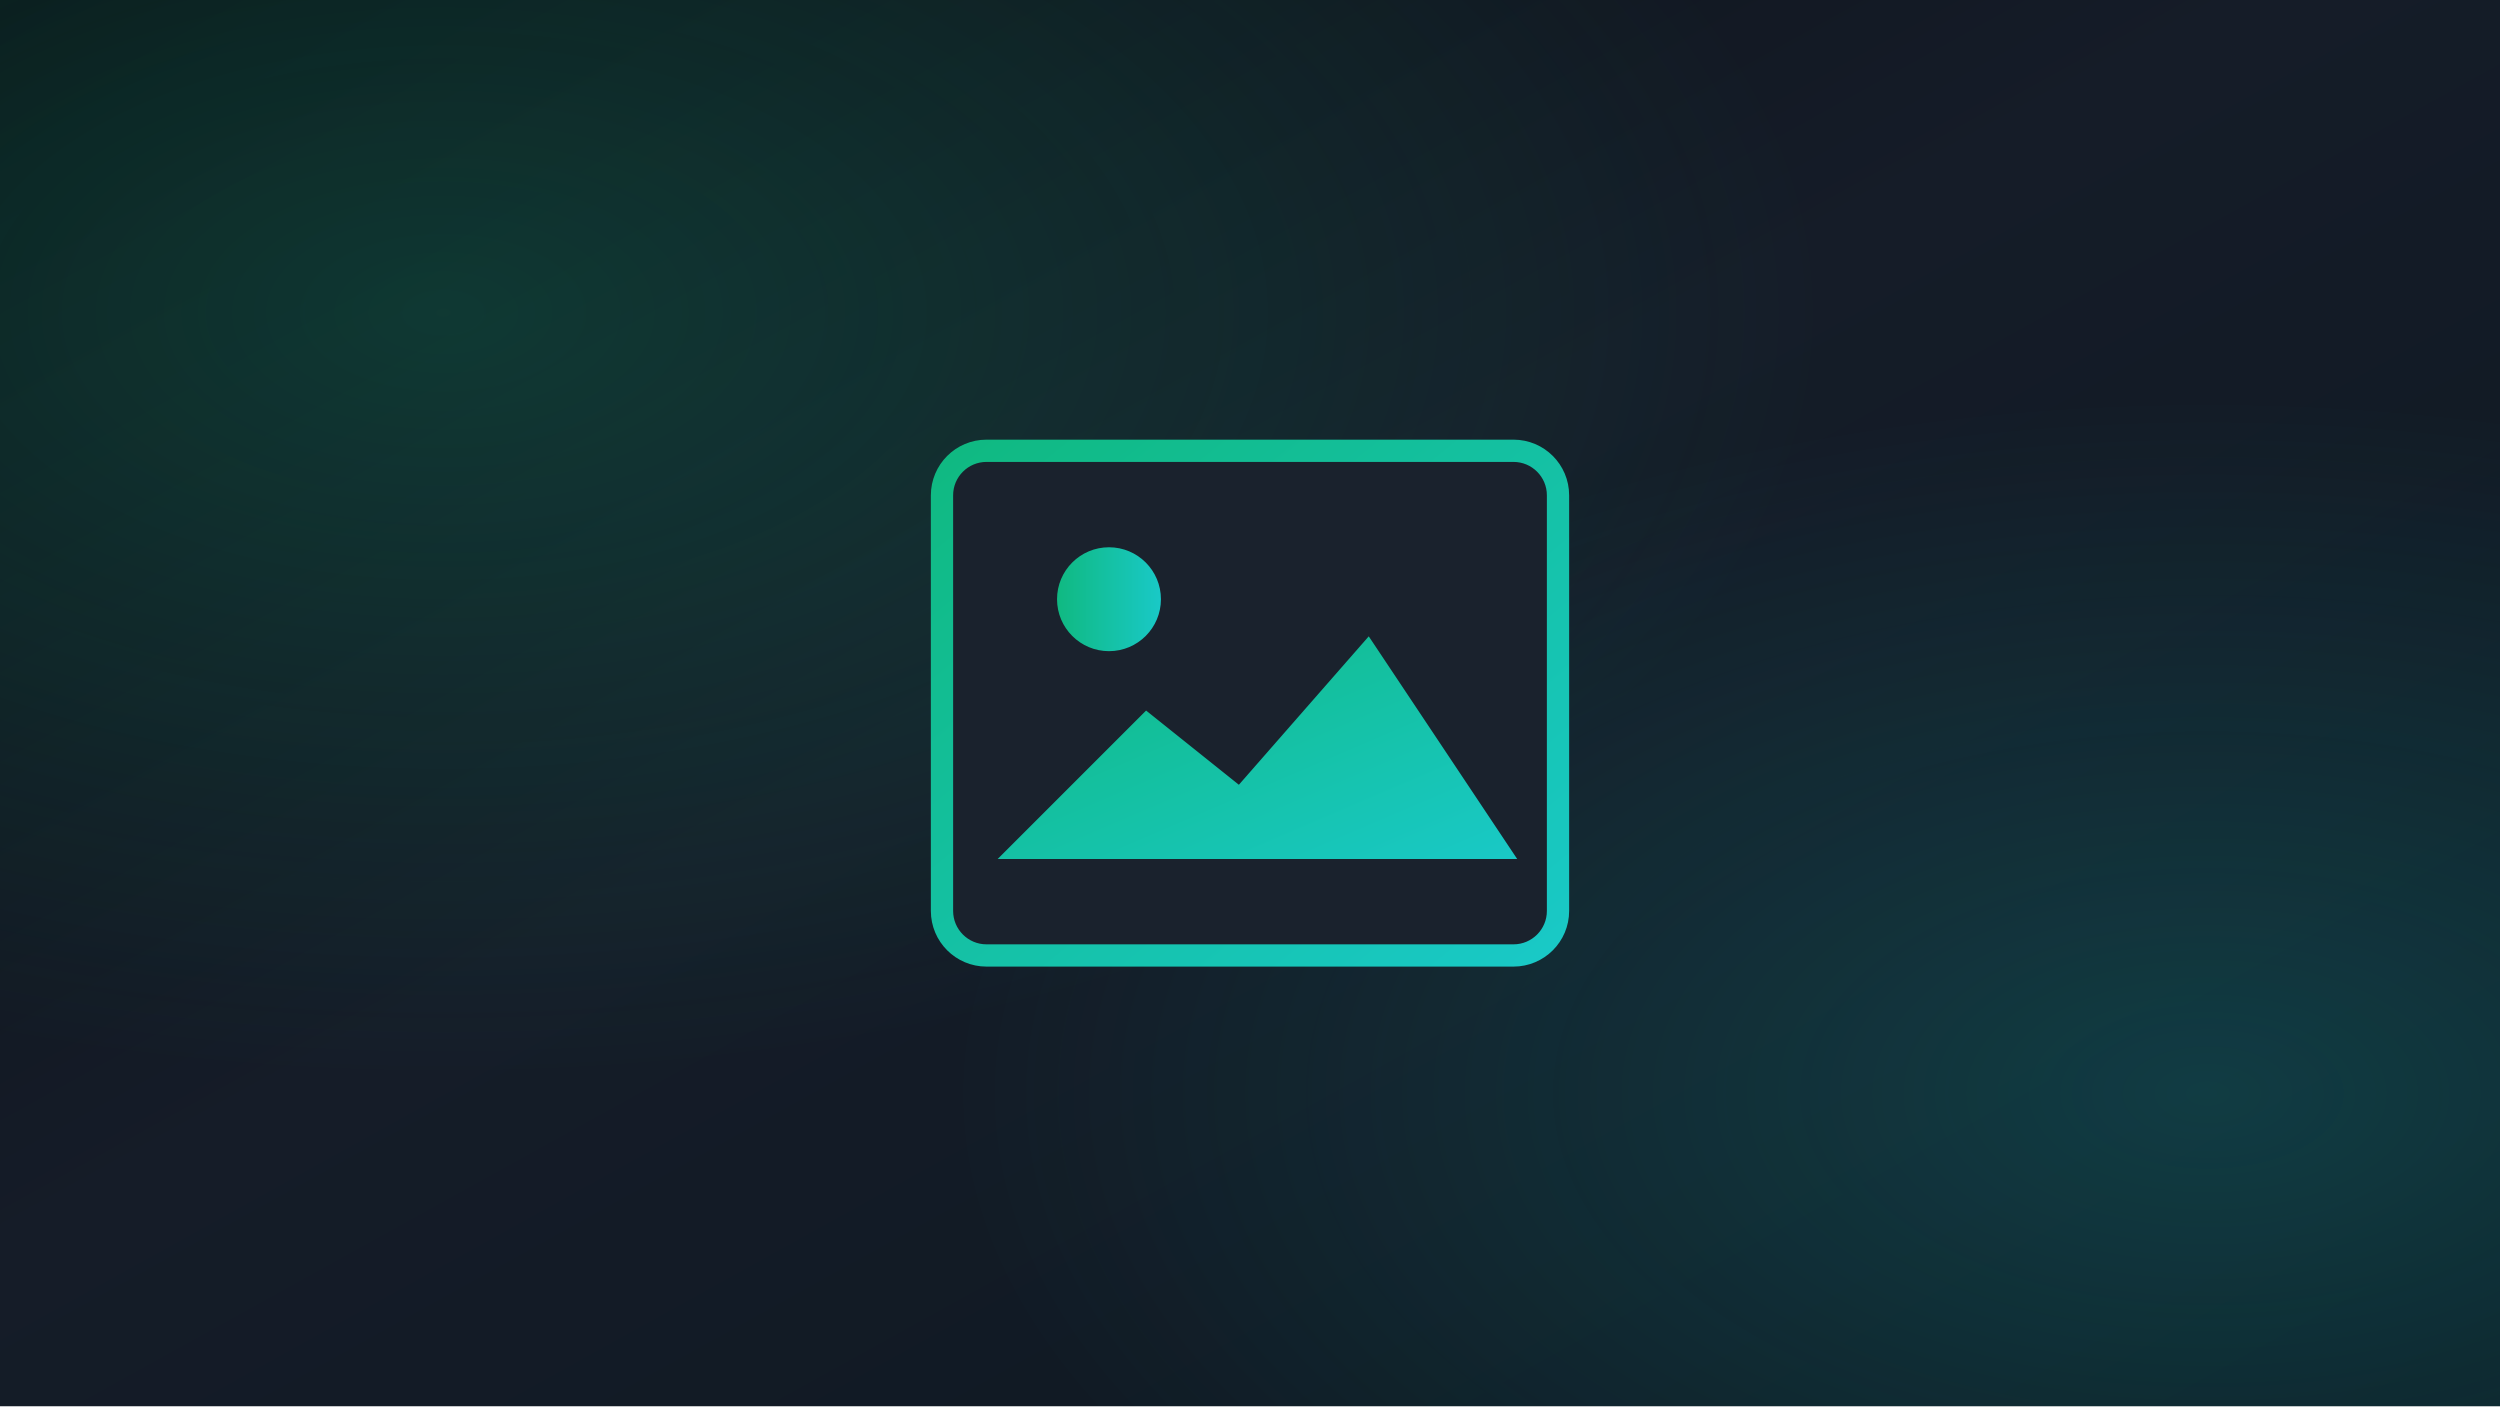
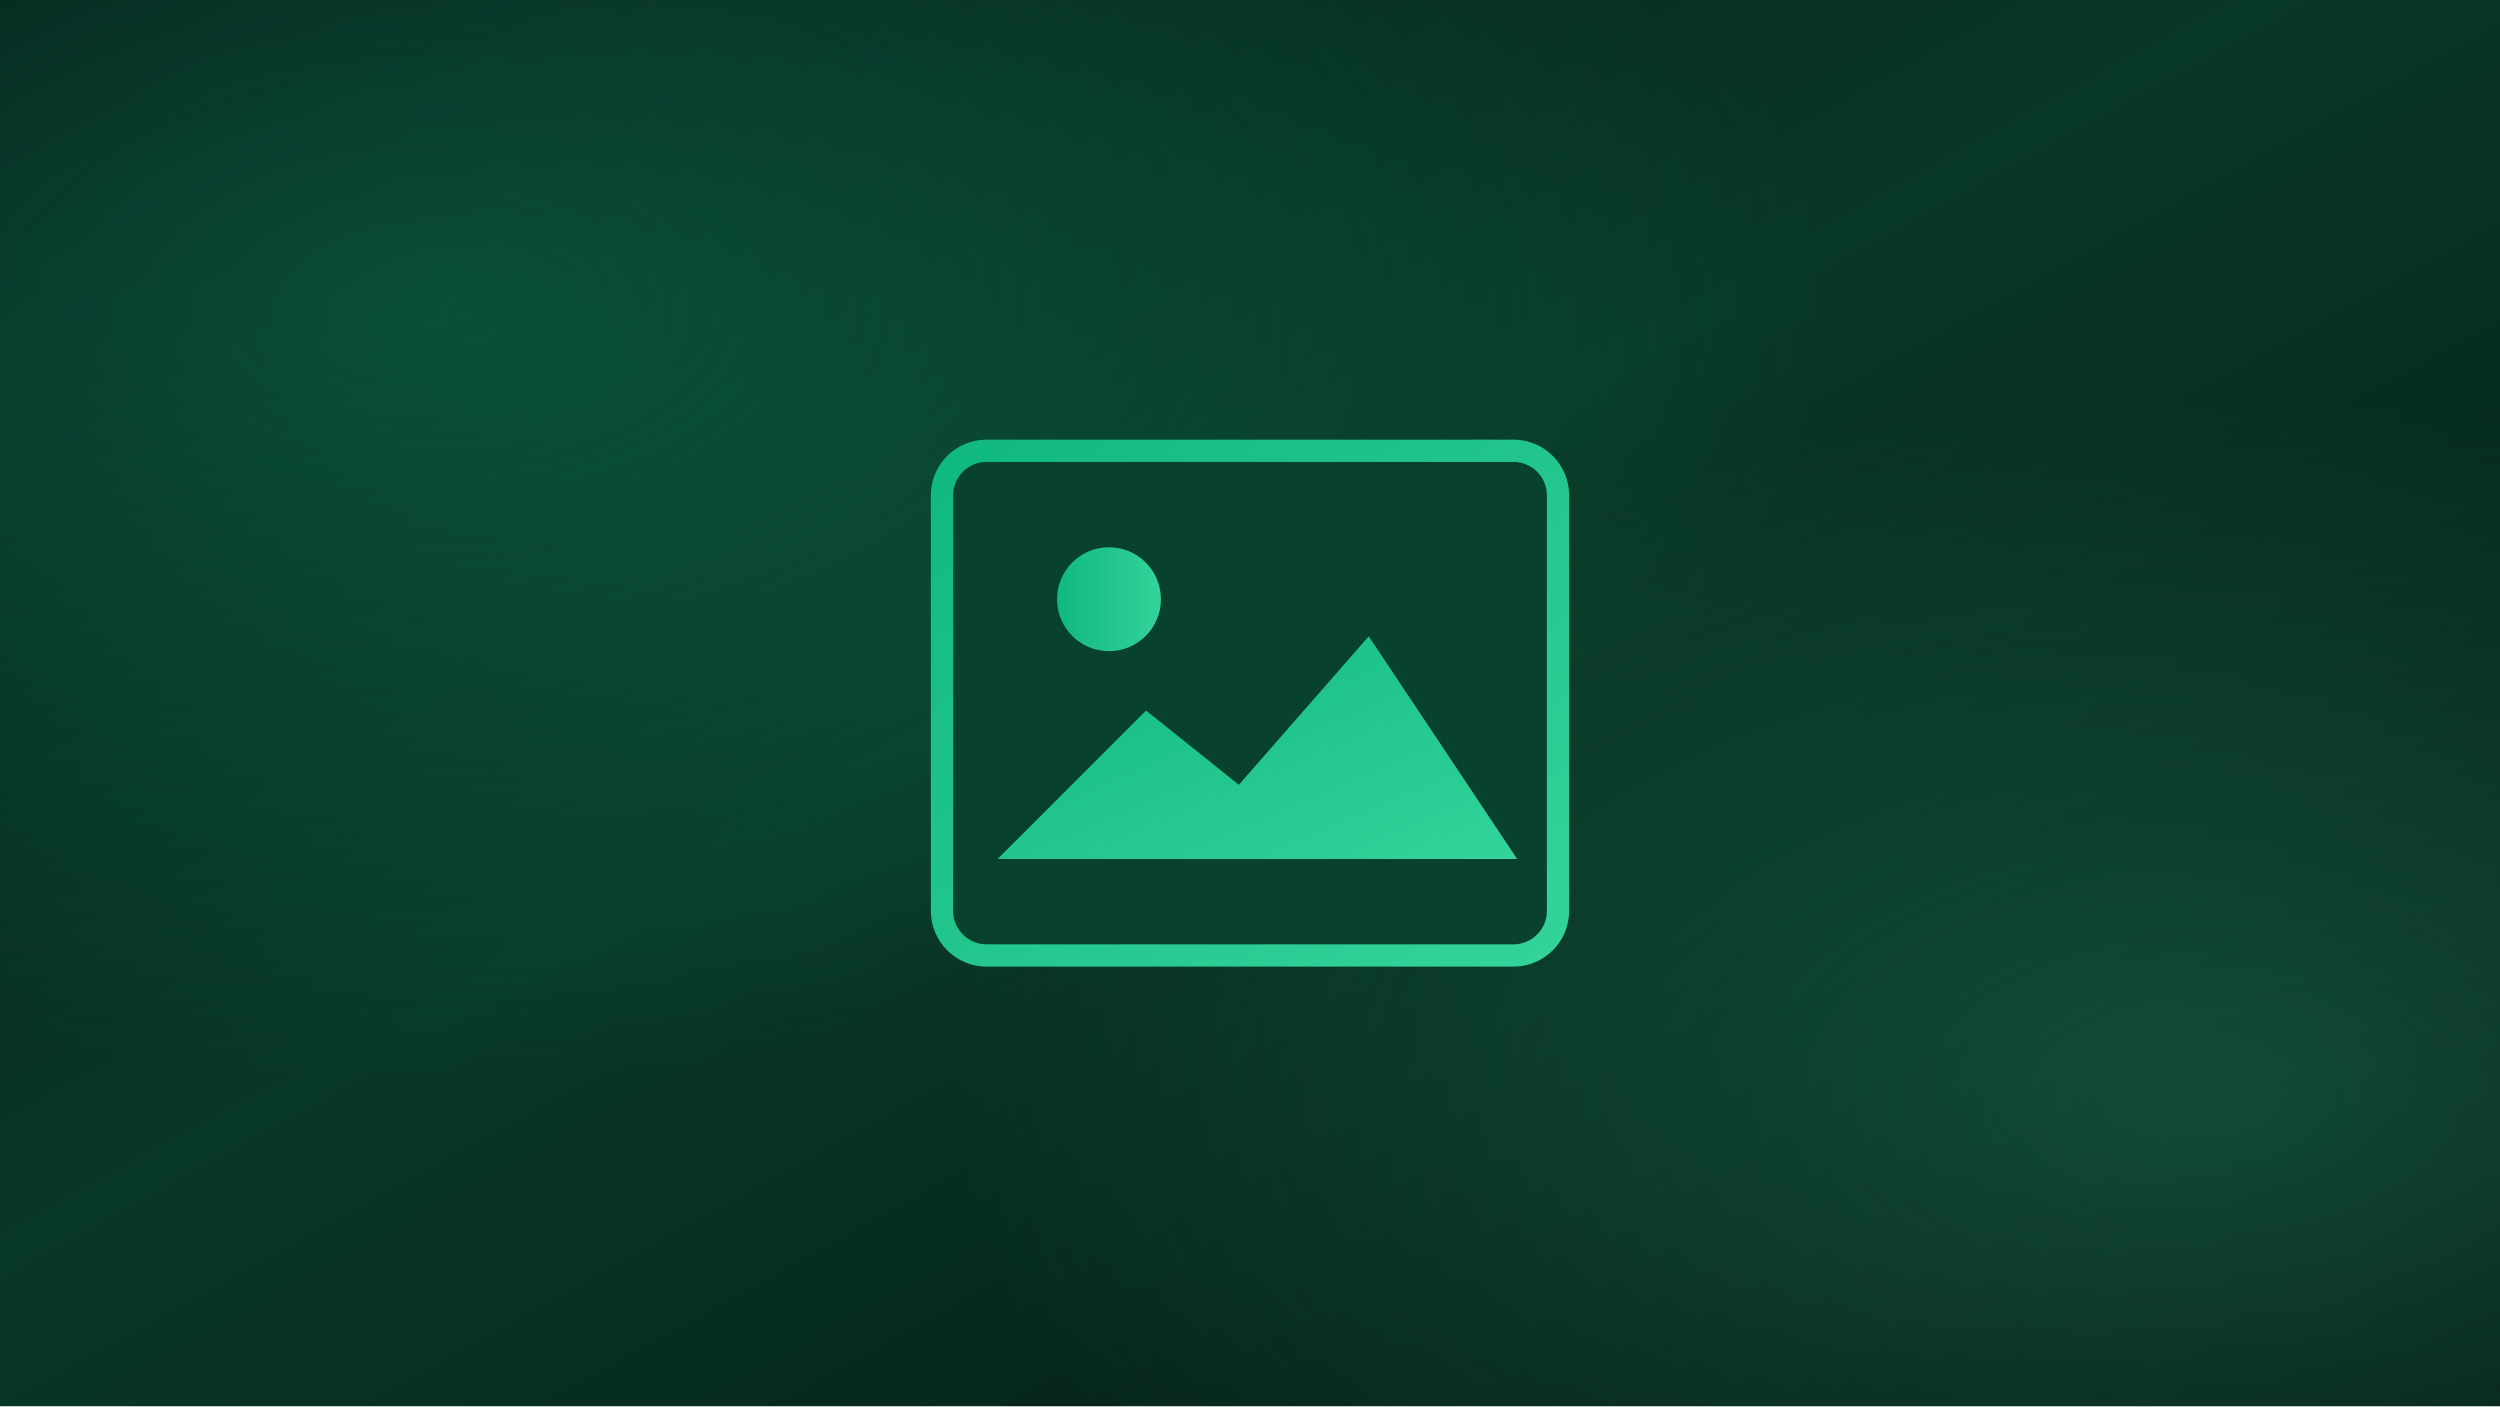
<svg xmlns="http://www.w3.org/2000/svg" viewBox="0 0 1280 720" width="1280" height="720" role="img" aria-label="vips-gui">
  <defs>
    <linearGradient id="ac" x1="0" y1="0" x2="1" y2="1">
      <stop offset="0" stop-color="#10b981" />
-       <stop offset="1" stop-color="#19c9c7" />
+       <stop offset="1" stop-color="#34d399" />
    </linearGradient>
    <linearGradient id="gWarm" x1="0%" y1="0%" x2="100%" y2="0%">
      <stop offset="0%" stop-color="#10b981" />
-       <stop offset="100%" stop-color="#19c9c7" />
+       <stop offset="100%" stop-color="#34d399" />
    </linearGradient>
    <linearGradient id="canvasGrad" x1="0%" y1="0%" x2="100%" y2="100%">
-       <stop offset="0%" stop-color="#0a0e14" />
-       <stop offset="45%" stop-color="#151c28" />
-       <stop offset="100%" stop-color="#0c1820" />
-     </linearGradient>
-     <linearGradient id="bg" x1="0" y1="0" x2="1" y2="1">
-       <stop offset="0" stop-color="#1e1b4b" />
-       <stop offset="0.55" stop-color="#0f3a4a" />
-       <stop offset="1" stop-color="#0f766e" />
+       <stop offset="0%" stop-color="#061714" />
+       <stop offset="45%" stop-color="#083828" />
+       <stop offset="100%" stop-color="#061410" />
    </linearGradient>
    <radialGradient id="glowA" cx="18%" cy="22%" r="55%">
-       <stop offset="0%" stop-color="#10b981" stop-opacity="0.22" />
+       <stop offset="0%" stop-color="#10b981" stop-opacity="0.28" />
      <stop offset="100%" stop-color="#10b981" stop-opacity="0" />
    </radialGradient>
    <radialGradient id="glowB" cx="88%" cy="78%" r="50%">
-       <stop offset="0%" stop-color="#19c9c7" stop-opacity="0.20" />
-       <stop offset="100%" stop-color="#19c9c7" stop-opacity="0" />
+       <stop offset="0%" stop-color="#34d399" stop-opacity="0.24" />
+       <stop offset="100%" stop-color="#34d399" stop-opacity="0" />
    </radialGradient>
  </defs>
  <rect width="1280" height="720" fill="url(#canvasGrad)" />
  <rect width="1280" height="720" fill="url(#glowA)" />
  <rect width="1280" height="720" fill="url(#glowB)" />
  <g transform="translate(396.8 116.8) scale(0.95)">
-     <rect x="90" y="120" width="332" height="272" rx="24" fill="#1a222d" stroke="url(#ac)" stroke-width="12" />
+     <rect x="90" y="120" width="332" height="272" rx="24" fill="#08422f" stroke="url(#ac)" stroke-width="12" />
    <circle cx="180" cy="200" r="28" fill="url(#gWarm)" />
    <path d="M120 340 L200 260 L250 300 L320 220 L400 340 Z" fill="url(#ac)" />
  </g>
</svg>
